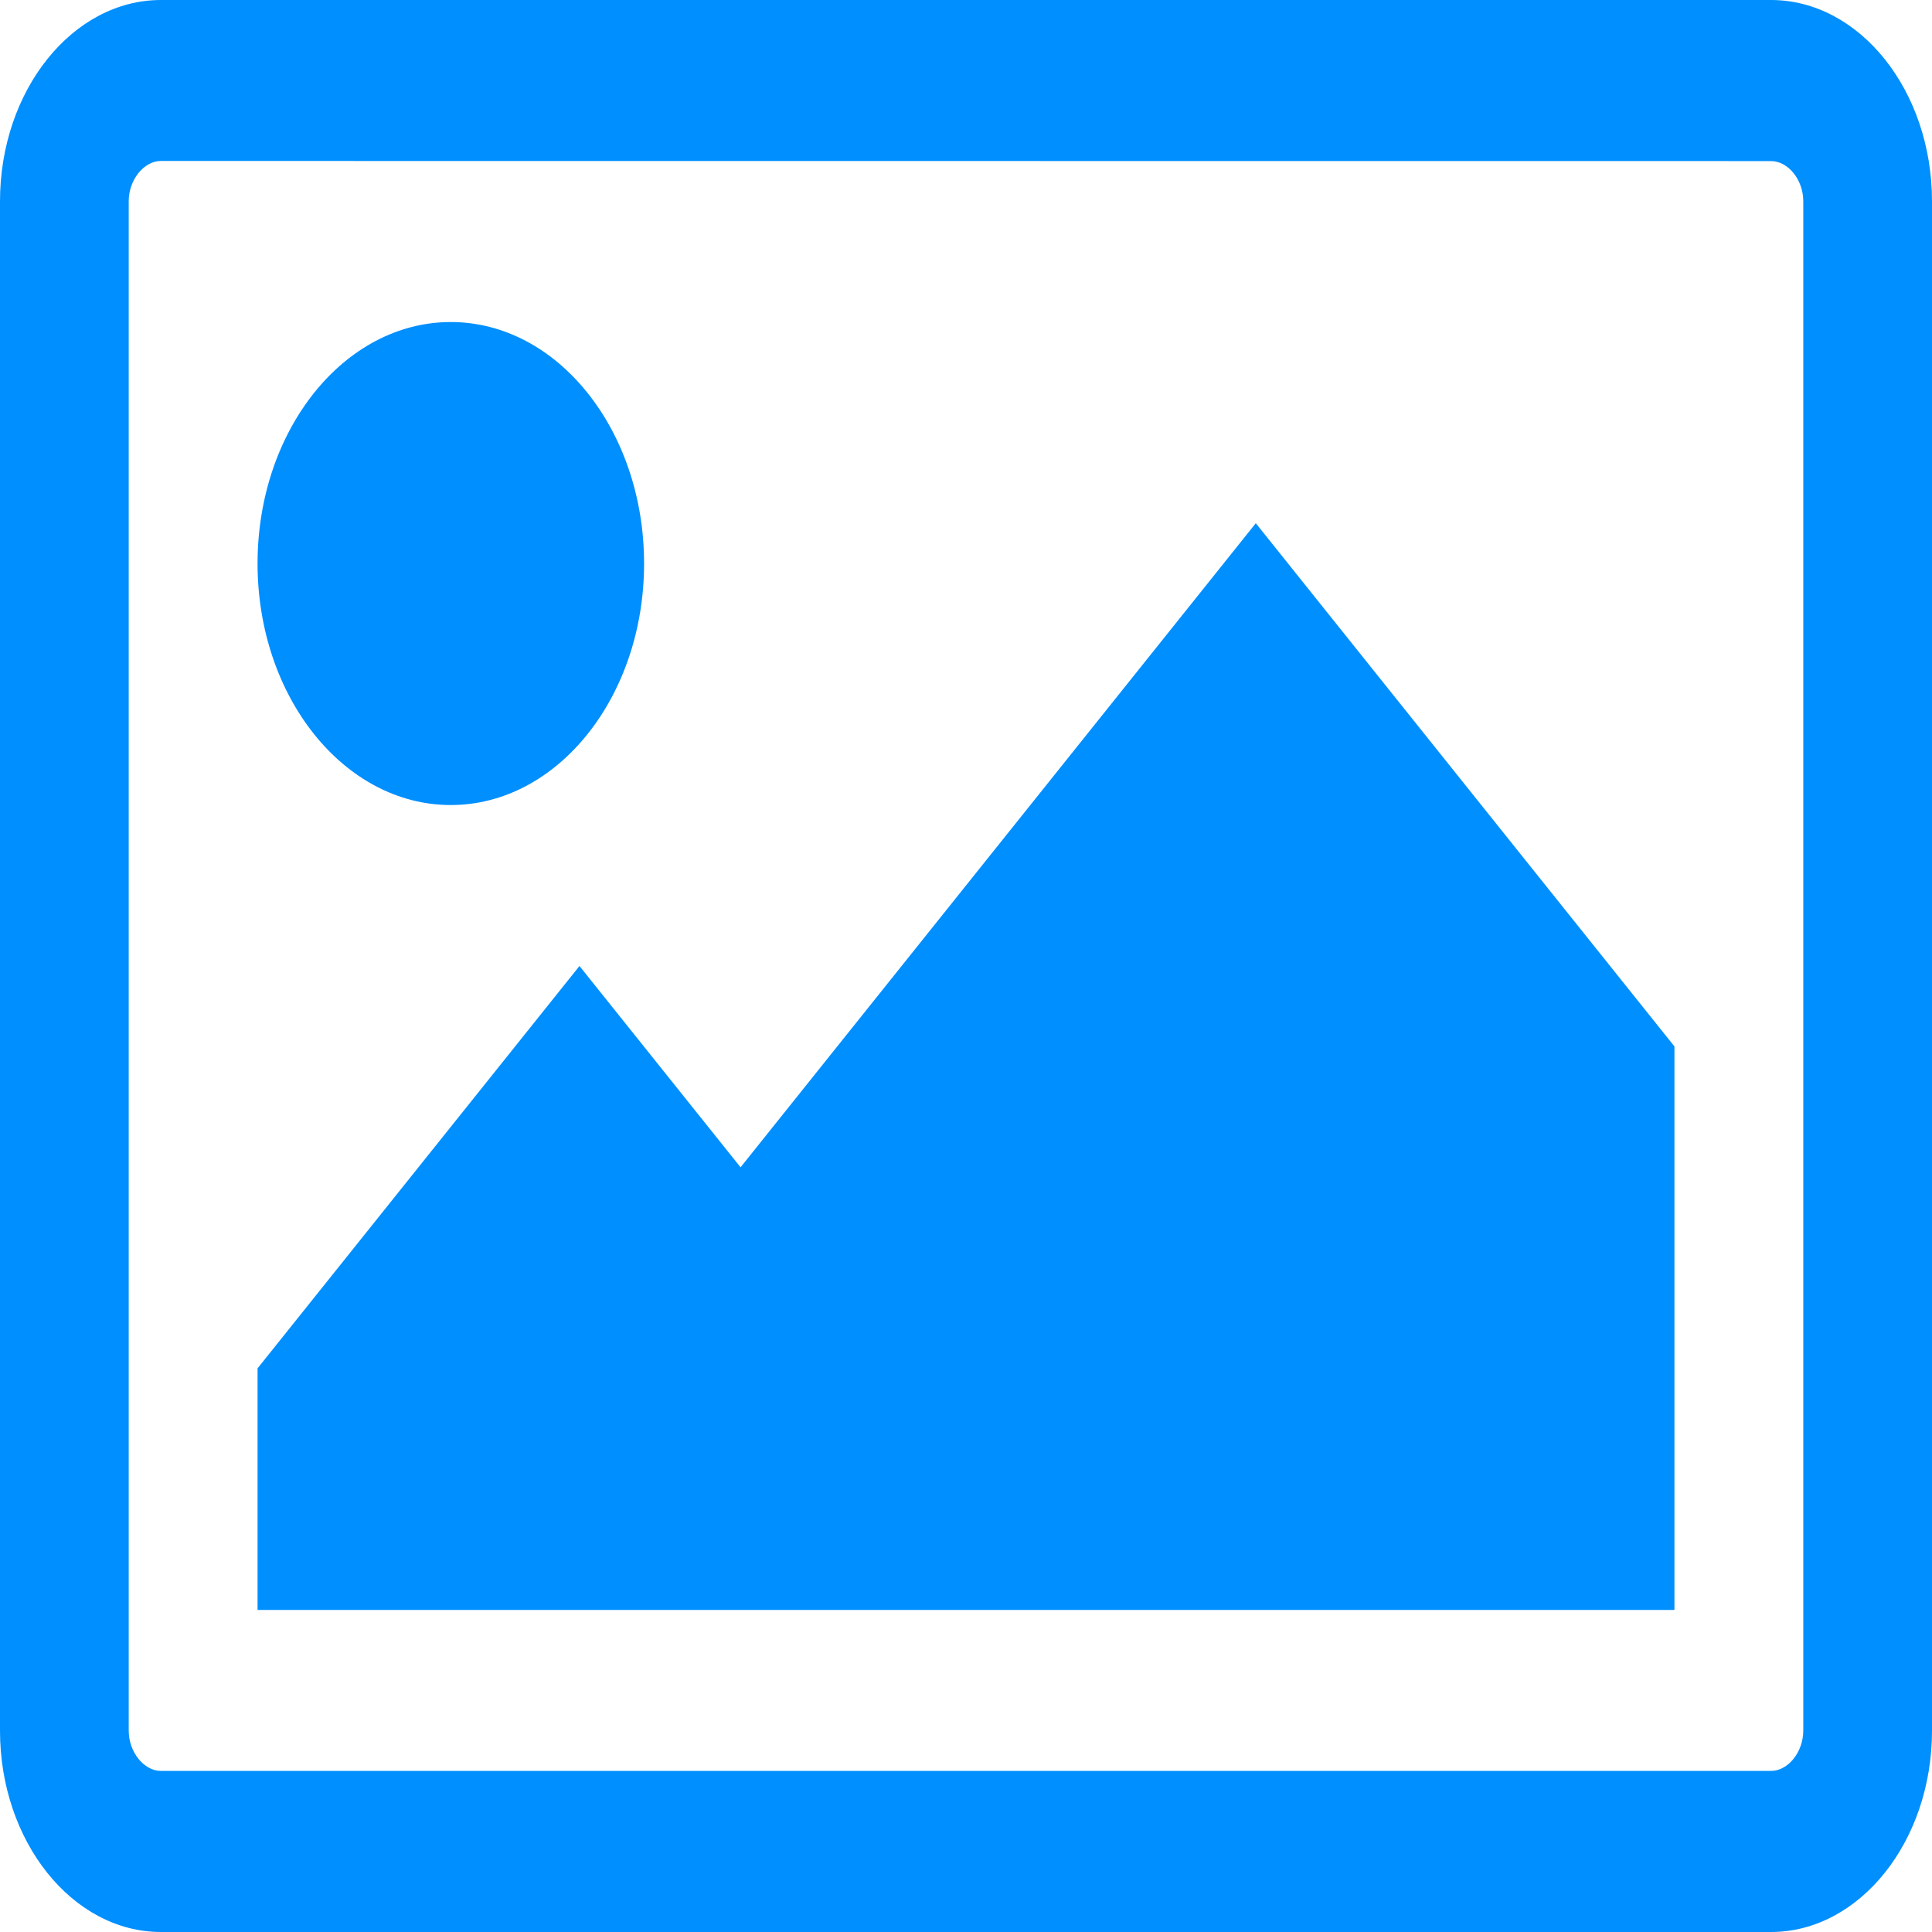
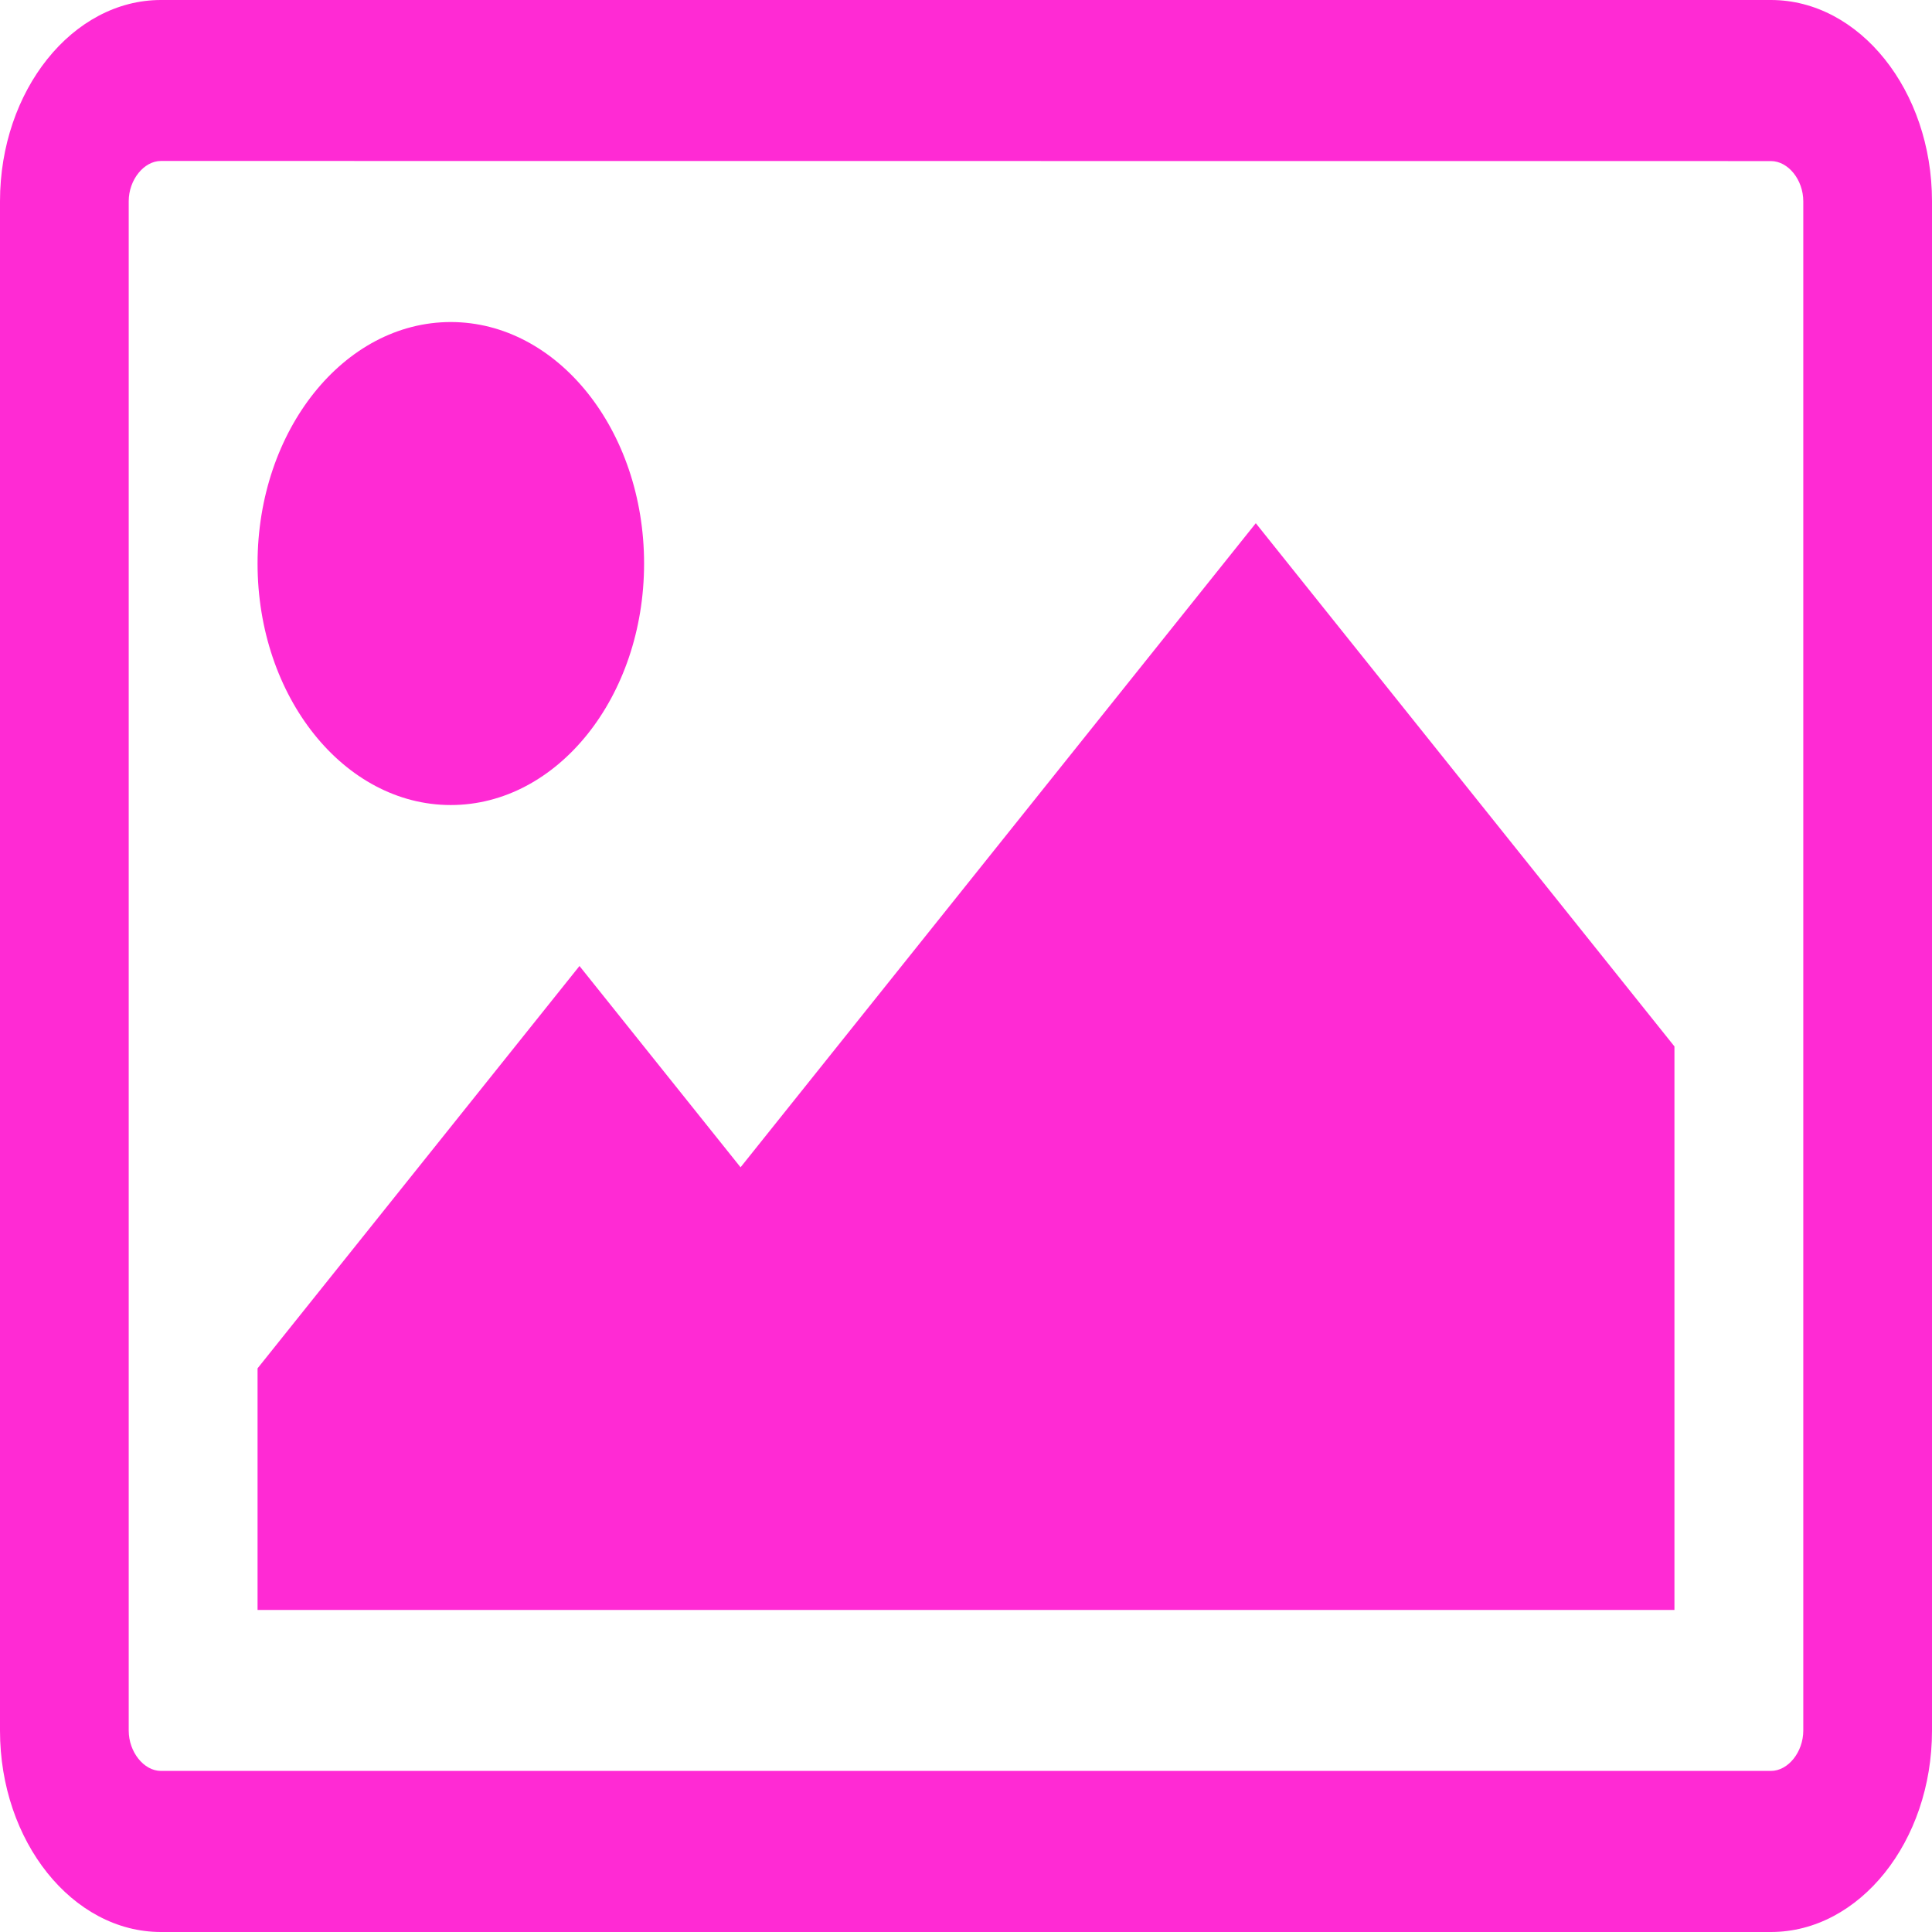
<svg xmlns="http://www.w3.org/2000/svg" xml:space="preserve" enable-background="new 0 0 16 16" viewBox="0 0 16 16" height="16px" width="16px" y="0px" x="0px" id="Layer_1" version="1.1">
  <defs id="defs9" />
  <g id="g3">
-     <path style="fill:#008fff;fill-opacity:1" id="path5" d="M16,14.333C16,15.25,15.4,16,14.666,16H1.333C0.6,16,0,15.25,0,14.333V1.667C0,0.75,0.6,0,1.333,0h13.333   C15.4,0,16,0.75,16,1.667V14.333z M1.333,1.333c-0.141,0-0.267,0.156-0.267,0.333v12.666c0,0.177,0.125,0.334,0.267,0.334h13.333   c0.143,0,0.268-0.157,0.268-0.334V1.667c0-0.178-0.125-0.333-0.268-0.333L1.333,1.333L1.333,1.333z M3.733,6.667   c-0.883,0-1.6-0.896-1.6-2s0.716-2,1.6-2c0.884,0,1.601,0.896,1.601,2C5.334,5.77,4.617,6.667,3.733,6.667z M13.867,13.333H2.133   v-2.001L4.799,8l1.334,1.667L10.4,4.333l3.467,4.333V13.333z" fill="#996699" />
+     <path style="fill:#ff2ad4;fill-opacity:1" id="path5" d="M16,14.333C16,15.25,15.4,16,14.666,16H1.333C0.6,16,0,15.25,0,14.333V1.667C0,0.75,0.6,0,1.333,0h13.333   C15.4,0,16,0.75,16,1.667V14.333z M1.333,1.333c-0.141,0-0.267,0.156-0.267,0.333v12.666c0,0.177,0.125,0.334,0.267,0.334h13.333   c0.143,0,0.268-0.157,0.268-0.334V1.667c0-0.178-0.125-0.333-0.268-0.333L1.333,1.333L1.333,1.333z M3.733,6.667   c-0.883,0-1.6-0.896-1.6-2s0.716-2,1.6-2c0.884,0,1.601,0.896,1.601,2C5.334,5.77,4.617,6.667,3.733,6.667z M13.867,13.333H2.133   v-2.001L4.799,8l1.334,1.667L10.4,4.333l3.467,4.333V13.333z" fill="#996699" />
  </g>
</svg>
